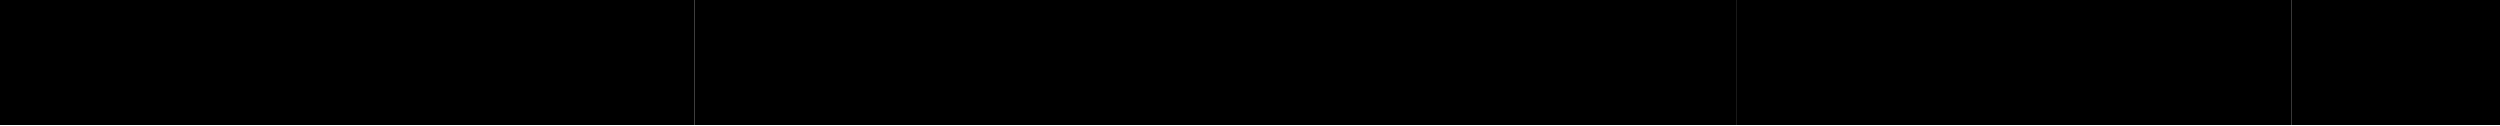
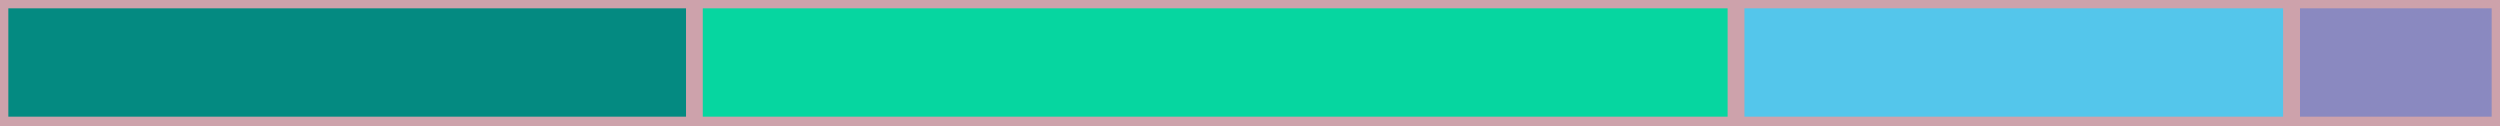
- <svg id="chart-good" height="30" width="600">
-   <rect x="0" y="0" width="166.667" height="30" class="datum datum-0" />
-   <rect x="166.667" y="0" width="250" height="30" class="datum datum-1" />
-   <rect x="416.667" y="0" width="133.333" height="30" class="datum datum-2" />
-   <rect x="550" y="0" width="50" height="30" class="datum datum-3" />
+ <svg height="30" width="600">
+   <rect x="0" y="0" width="166.667" height="30" fill="#048A81" stroke="#CDA2AB" stroke-width="4" />
+   <rect x="166.667" y="0" width="250" height="30" fill="#06D6A0" stroke="#CDA2AB" stroke-width="4" />
+   <rect x="416.667" y="0" width="133.333" height="30" fill="#54C6EB" stroke="#CDA2AB" stroke-width="4" />
+   <rect x="550" y="0" width="50" height="30" fill="#8A89C0" stroke="#CDA2AB" stroke-width="4" />
</svg>
